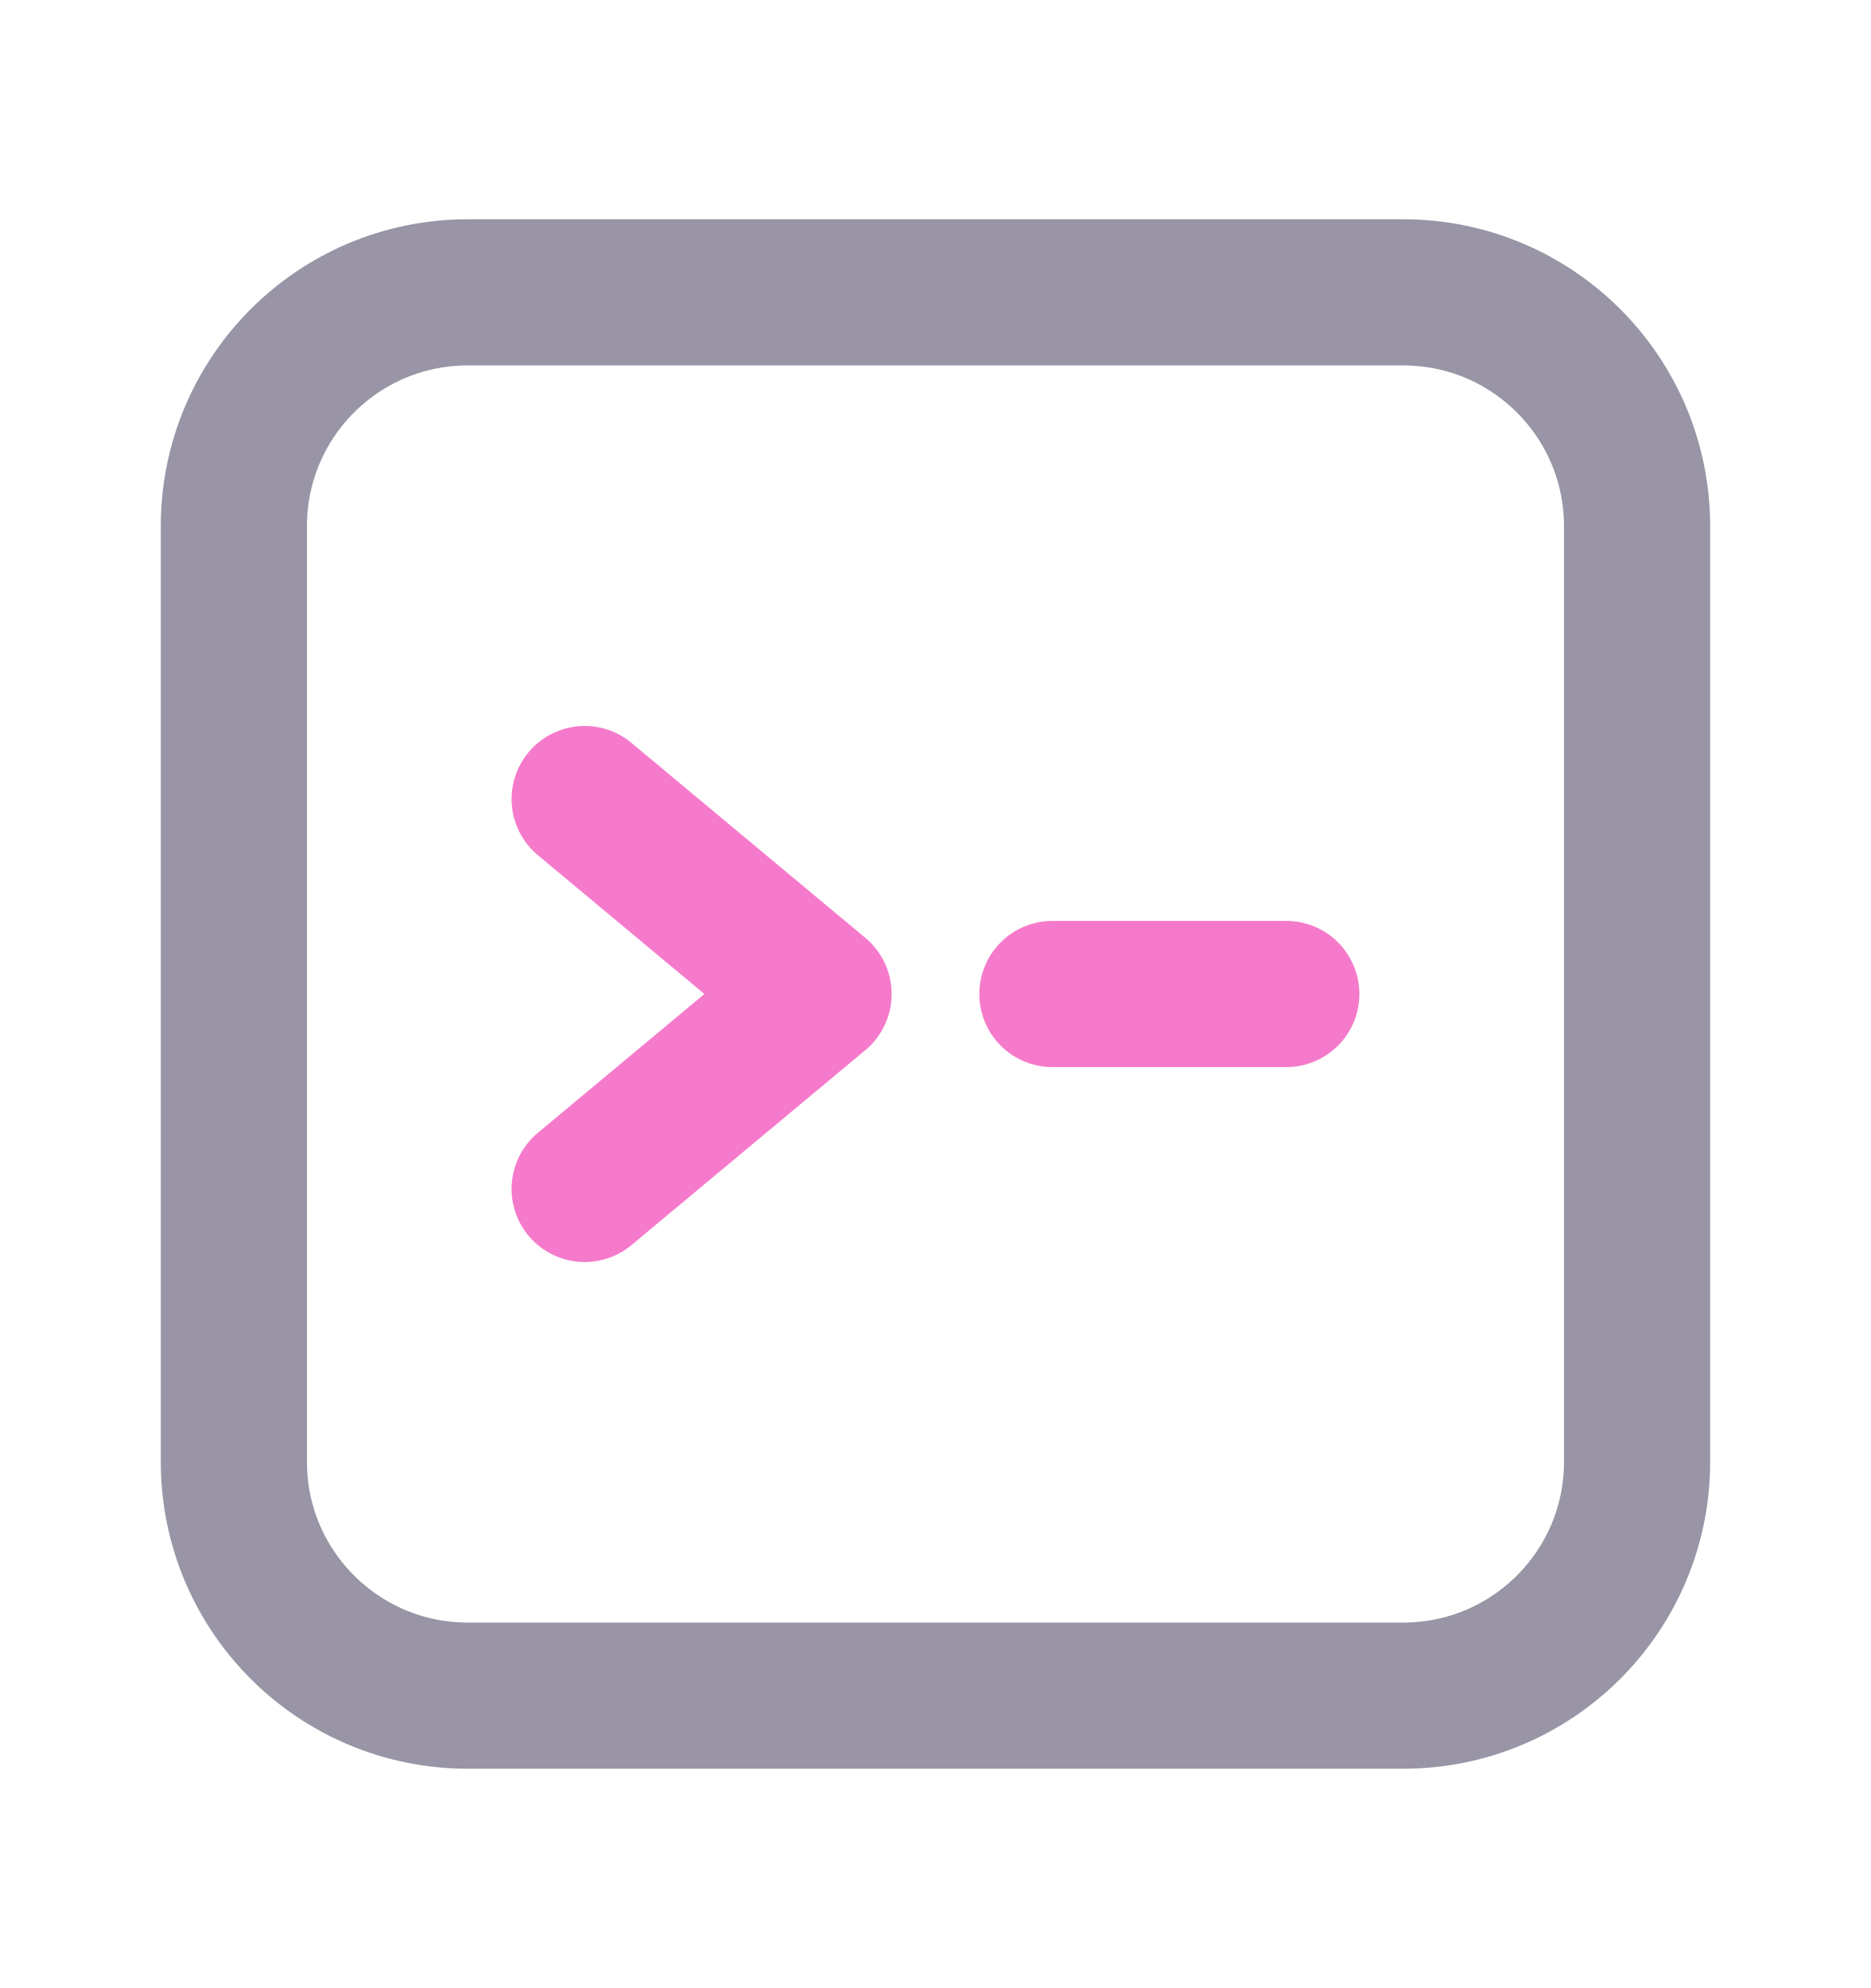
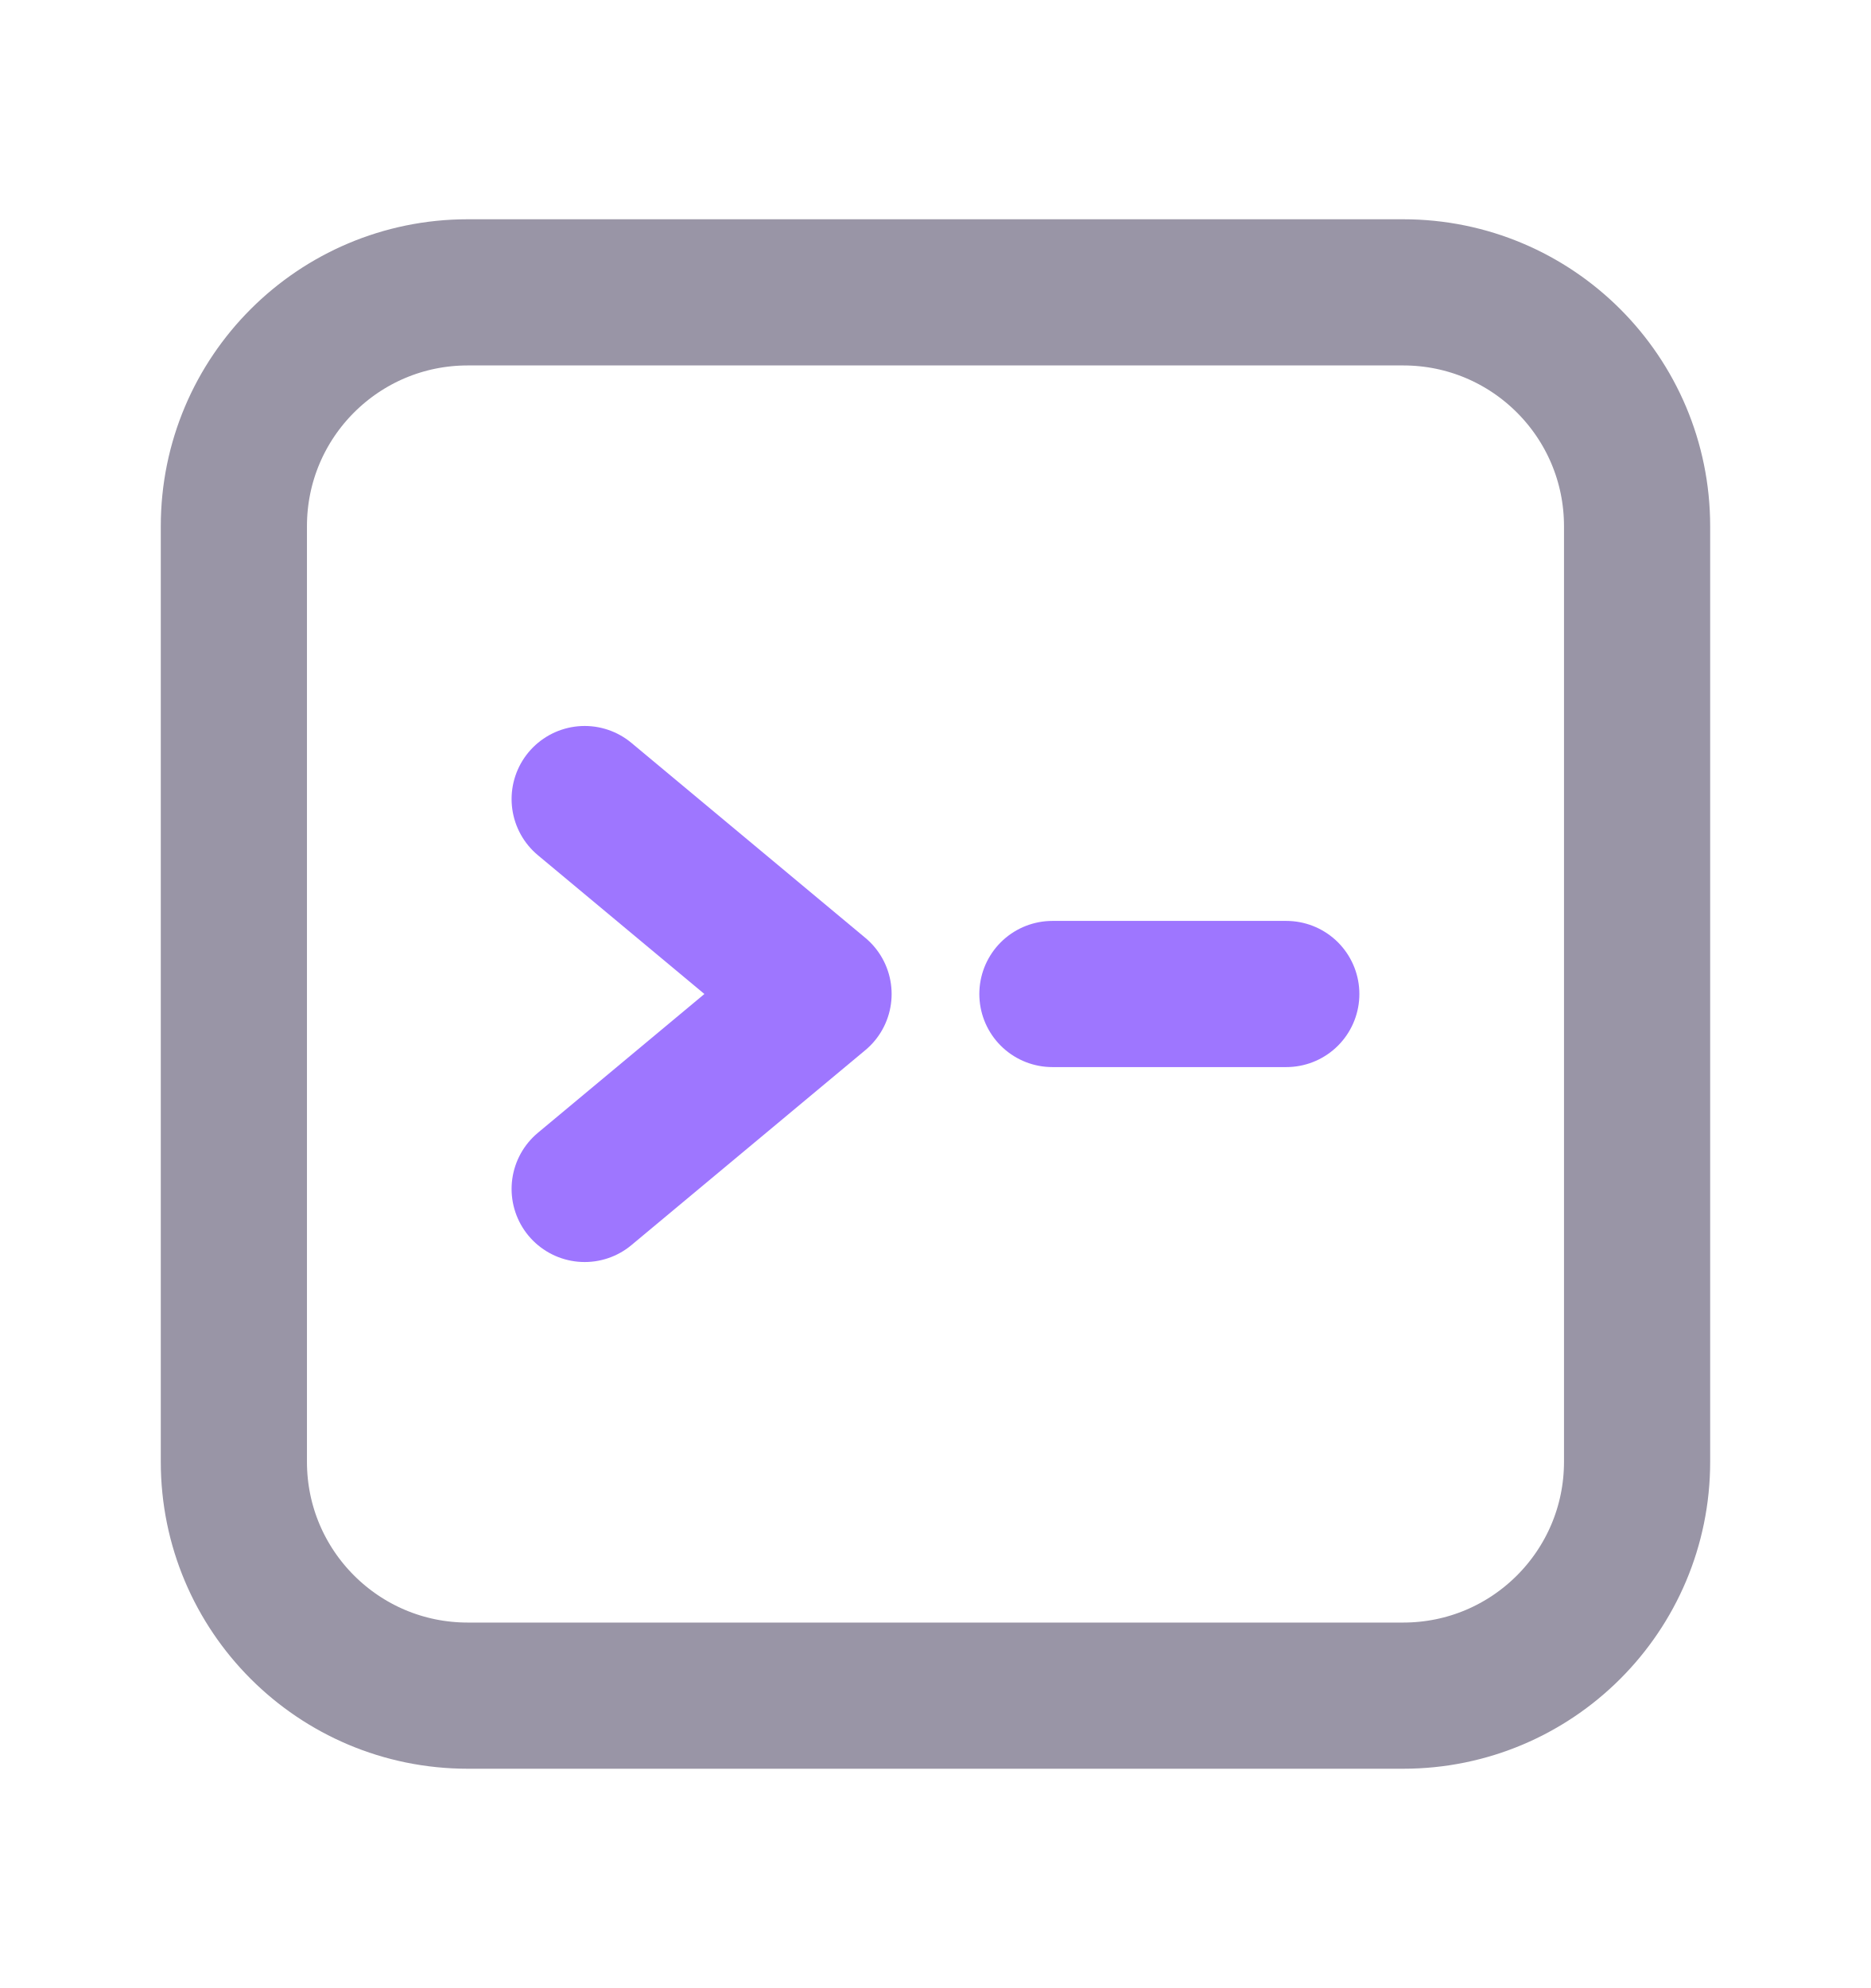
<svg xmlns="http://www.w3.org/2000/svg" width="16" height="17" viewBox="0 0 16 17" fill="none">
-   <path d="M9 8.5H11" stroke="#F67ACB" stroke-width="1.25" stroke-linecap="round" stroke-linejoin="round" />
-   <path d="M5 6.833L7 8.5L5 10.167" stroke="#F67ACB" stroke-width="1.25" stroke-linecap="round" stroke-linejoin="round" />
+   <path d="M9 8.5H11" stroke="#9E76FF" stroke-width="1.25" stroke-linecap="round" stroke-linejoin="round" />
+   <path d="M5 6.833L7 8.5L5 10.167" stroke="#9E76FF" stroke-width="1.25" stroke-linecap="round" stroke-linejoin="round" />
  <path fill-rule="evenodd" clip-rule="evenodd" d="M12 14.5H4C2.895 14.5 2 13.605 2 12.5V4.5C2 3.395 2.895 2.5 4 2.5H12C13.105 2.5 14 3.395 14 4.5V12.5C14 13.605 13.105 14.5 12 14.5Z" stroke="#9995A6" stroke-width="1.25" stroke-linecap="round" stroke-linejoin="round" />
</svg>
